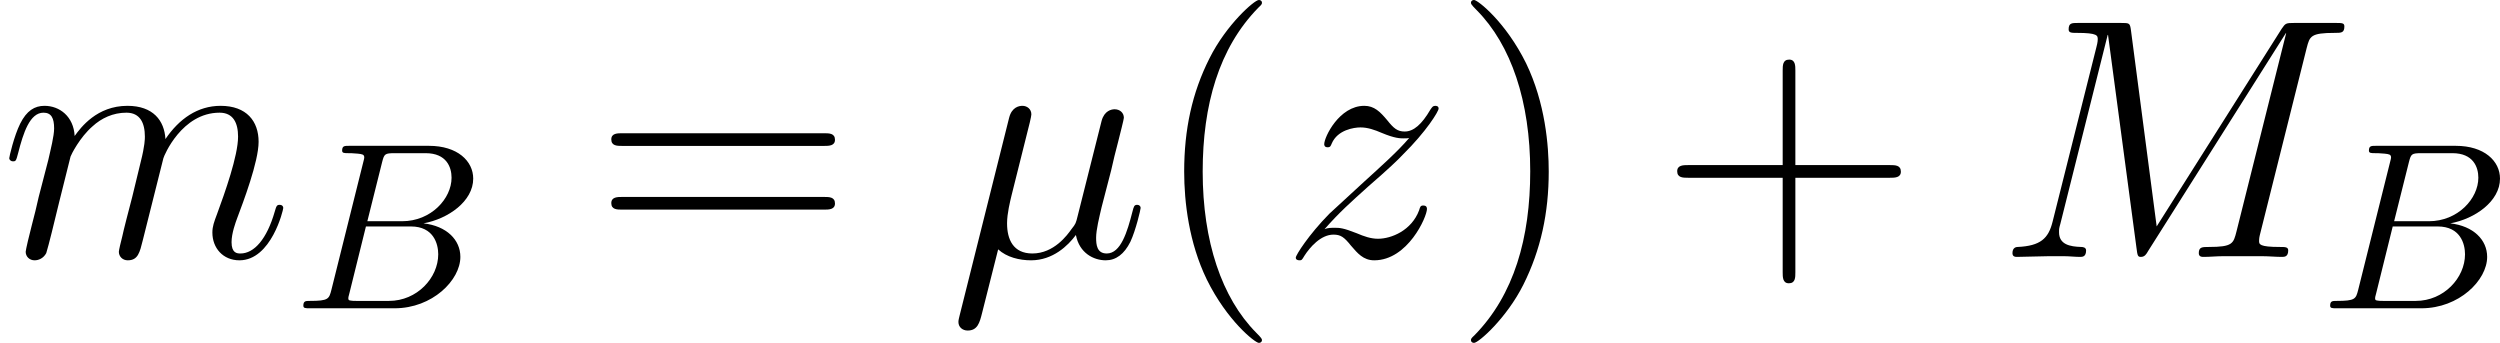
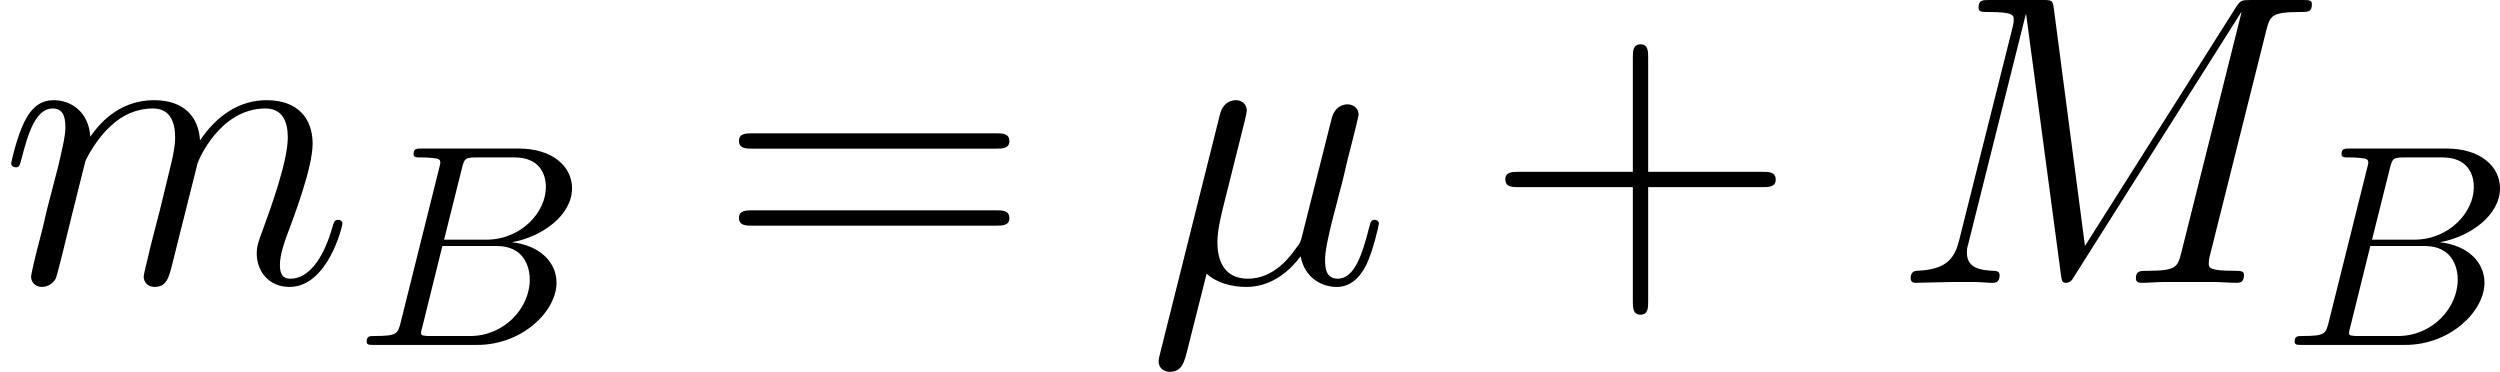
- <svg xmlns="http://www.w3.org/2000/svg" xmlns:xlink="http://www.w3.org/1999/xlink" version="1.1" width="118.314pt" height="16.227pt" viewBox="-.239 -.233 118.314 16.227">
+ <svg xmlns="http://www.w3.org/2000/svg" xmlns:xlink="http://www.w3.org/1999/xlink" version="1.1" width="97.872pt" height="14.558pt" viewBox="-.239 -.237 97.872 14.558">
  <defs>
-     <path id="g1-40" d="M4.663 3.486C4.663 3.443 4.663 3.414 4.419 3.171C2.984 1.722 2.181-.646 2.181-3.572C2.181-6.355 2.855-8.751 4.519-10.444C4.663-10.573 4.663-10.602 4.663-10.645C4.663-10.731 4.591-10.76 4.533-10.76C4.347-10.76 3.171-9.727 2.468-8.321C1.736-6.872 1.406-5.337 1.406-3.572C1.406-2.295 1.607-.588 2.353 .947C3.199 2.668 4.376 3.601 4.533 3.601C4.591 3.601 4.663 3.572 4.663 3.486Z" />
-     <path id="g1-41" d="M4.046-3.572C4.046-4.663 3.902-6.441 3.099-8.106C2.252-9.827 1.076-10.76 .918-10.76C.861-10.76 .789-10.731 .789-10.645C.789-10.602 .789-10.573 1.033-10.329C2.468-8.88 3.271-6.513 3.271-3.587C3.271-.803 2.597 1.592 .933 3.285C.789 3.414 .789 3.443 .789 3.486C.789 3.572 .861 3.601 .918 3.601C1.105 3.601 2.281 2.568 2.984 1.162C3.716-.301 4.046-1.851 4.046-3.572Z" />
    <path id="g1-43" d="M5.724-3.314H9.684C9.885-3.314 10.143-3.314 10.143-3.572C10.143-3.845 9.899-3.845 9.684-3.845H5.724V-7.804C5.724-8.005 5.724-8.263 5.466-8.263C5.193-8.263 5.193-8.02 5.193-7.804V-3.845H1.234C1.033-3.845 .775-3.845 .775-3.587C.775-3.314 1.019-3.314 1.234-3.314H5.193V.646C5.193 .846 5.193 1.105 5.452 1.105C5.724 1.105 5.724 .861 5.724 .646V-3.314Z" />
    <path id="g1-61" d="M9.684-4.648C9.885-4.648 10.143-4.648 10.143-4.906C10.143-5.179 9.899-5.179 9.684-5.179H1.234C1.033-5.179 .775-5.179 .775-4.921C.775-4.648 1.019-4.648 1.234-4.648H9.684ZM9.684-1.98C9.885-1.98 10.143-1.98 10.143-2.238C10.143-2.511 9.899-2.511 9.684-2.511H1.234C1.033-2.511 .775-2.511 .775-2.252C.775-1.98 1.019-1.98 1.234-1.98H9.684Z" />
    <path id="g2-66" d="M1.594-.777C1.494-.389 1.474-.309 .687-.309C.518-.309 .418-.309 .418-.11C.418 0 .508 0 .687 0H4.244C5.818 0 6.994-1.176 6.994-2.152C6.994-2.869 6.416-3.447 5.45-3.557C6.486-3.746 7.532-4.483 7.532-5.43C7.532-6.167 6.874-6.804 5.679-6.804H2.331C2.142-6.804 2.042-6.804 2.042-6.605C2.042-6.496 2.132-6.496 2.321-6.496C2.341-6.496 2.531-6.496 2.7-6.476C2.879-6.456 2.969-6.446 2.969-6.316C2.969-6.276 2.959-6.247 2.929-6.127L1.594-.777ZM3.098-3.646L3.716-6.117C3.806-6.466 3.826-6.496 4.254-6.496H5.539C6.416-6.496 6.625-5.908 6.625-5.469C6.625-4.593 5.768-3.646 4.553-3.646H3.098ZM2.65-.309C2.511-.309 2.491-.309 2.431-.319C2.331-.329 2.301-.339 2.301-.418C2.301-.448 2.301-.468 2.351-.648L3.039-3.427H4.922C5.878-3.427 6.067-2.69 6.067-2.262C6.067-1.275 5.181-.309 4.005-.309H2.65Z" />
    <path id="g0-22" d="M2.066-.316C2.425 .014 2.955 .143 3.443 .143C4.361 .143 4.992-.473 5.322-.918C5.466-.158 6.068 .143 6.571 .143C7.001 .143 7.345-.115 7.603-.631C7.833-1.119 8.034-1.994 8.034-2.052C8.034-2.123 7.976-2.181 7.89-2.181C7.761-2.181 7.747-2.109 7.69-1.894C7.474-1.047 7.202-.143 6.614-.143C6.198-.143 6.169-.516 6.169-.803C6.169-1.133 6.298-1.65 6.398-2.08L6.8-3.63C6.857-3.902 7.015-4.548 7.087-4.806C7.173-5.15 7.331-5.767 7.331-5.825C7.331-6.04 7.159-6.183 6.944-6.183C6.814-6.183 6.513-6.126 6.398-5.695L5.394-1.707C5.322-1.42 5.322-1.392 5.136-1.162C4.964-.918 4.404-.143 3.5-.143C2.697-.143 2.439-.732 2.439-1.406C2.439-1.822 2.568-2.324 2.625-2.568L3.271-5.15C3.343-5.423 3.457-5.882 3.457-5.968C3.457-6.198 3.271-6.327 3.084-6.327C2.955-6.327 2.64-6.284 2.525-5.825L.445 2.482C.43 2.554 .402 2.64 .402 2.726C.402 2.941 .574 3.084 .789 3.084C1.205 3.084 1.291 2.754 1.392 2.353L2.066-.316Z" />
    <path id="g0-77" d="M13.026-8.751C13.155-9.239 13.184-9.382 14.203-9.382C14.475-9.382 14.604-9.382 14.604-9.655C14.604-9.798 14.504-9.798 14.231-9.798H12.51C12.151-9.798 12.137-9.784 11.979-9.555L6.743-1.277L5.667-9.483C5.624-9.798 5.609-9.798 5.236-9.798H3.457C3.185-9.798 3.056-9.798 3.056-9.526C3.056-9.382 3.185-9.382 3.4-9.382C4.275-9.382 4.275-9.268 4.275-9.11C4.275-9.081 4.275-8.995 4.218-8.78L2.381-1.463C2.209-.775 1.879-.459 .918-.416C.875-.416 .703-.402 .703-.158C.703 0 .832 0 .889 0C1.176 0 1.908-.029 2.195-.029H2.884C3.084-.029 3.328 0 3.529 0C3.63 0 3.787 0 3.787-.273C3.787-.402 3.644-.416 3.587-.416C3.113-.43 2.654-.516 2.654-1.033C2.654-1.176 2.654-1.191 2.711-1.392L4.691-9.296H4.706L5.896-.387C5.939-.043 5.954 0 6.083 0C6.241 0 6.312-.115 6.384-.244L12.151-9.368H12.166L10.085-1.062C9.956-.56 9.928-.416 8.923-.416C8.651-.416 8.507-.416 8.507-.158C8.507 0 8.636 0 8.722 0C8.966 0 9.253-.029 9.497-.029H11.19C11.434-.029 11.735 0 11.979 0C12.094 0 12.252 0 12.252-.273C12.252-.416 12.123-.416 11.907-.416C11.032-.416 11.032-.531 11.032-.674C11.032-.689 11.032-.789 11.061-.904L13.026-8.751Z" />
    <path id="g0-109" d="M2.955-4.203C2.984-4.29 3.343-5.007 3.873-5.466C4.246-5.81 4.734-6.04 5.294-6.04C5.868-6.04 6.068-5.609 6.068-5.036C6.068-4.949 6.068-4.663 5.896-3.988L5.538-2.511C5.423-2.08 5.15-1.019 5.122-.861C5.064-.646 4.978-.273 4.978-.215C4.978-.014 5.136 .143 5.351 .143C5.782 .143 5.853-.187 5.982-.703L6.843-4.132C6.872-4.246 7.618-6.04 9.196-6.04C9.77-6.04 9.971-5.609 9.971-5.036C9.971-4.232 9.411-2.668 9.095-1.808C8.966-1.463 8.895-1.277 8.895-1.019C8.895-.373 9.339 .143 10.028 .143C11.362 .143 11.864-1.965 11.864-2.052C11.864-2.123 11.807-2.181 11.721-2.181C11.592-2.181 11.577-2.138 11.506-1.894C11.176-.746 10.645-.143 10.071-.143C9.928-.143 9.698-.158 9.698-.617C9.698-.99 9.87-1.449 9.928-1.607C10.186-2.295 10.831-3.988 10.831-4.82C10.831-5.681 10.329-6.327 9.239-6.327C8.278-6.327 7.503-5.782 6.929-4.935C6.886-5.71 6.413-6.327 5.337-6.327C4.06-6.327 3.386-5.423 3.127-5.064C3.084-5.882 2.496-6.327 1.865-6.327C1.449-6.327 1.119-6.126 .846-5.581C.588-5.064 .387-4.189 .387-4.132S.445-4.003 .545-4.003C.66-4.003 .674-4.017 .76-4.347C.976-5.193 1.248-6.04 1.822-6.04C2.152-6.04 2.267-5.81 2.267-5.38C2.267-5.064 2.123-4.505 2.023-4.06L1.621-2.511C1.564-2.238 1.406-1.592 1.334-1.334C1.234-.961 1.076-.287 1.076-.215C1.076-.014 1.234 .143 1.449 .143C1.621 .143 1.822 .057 1.937-.158C1.965-.23 2.095-.732 2.166-1.019L2.482-2.31L2.955-4.203Z" />
-     <path id="g0-122" d="M1.822-1.162C2.439-1.865 2.941-2.31 3.658-2.955C4.519-3.701 4.892-4.06 5.093-4.275C6.097-5.265 6.599-6.097 6.599-6.212S6.484-6.327 6.456-6.327C6.355-6.327 6.327-6.269 6.255-6.169C5.896-5.552 5.552-5.251 5.179-5.251C4.878-5.251 4.72-5.38 4.447-5.724C4.146-6.083 3.902-6.327 3.486-6.327C2.439-6.327 1.808-5.021 1.808-4.72C1.808-4.677 1.822-4.591 1.951-4.591C2.066-4.591 2.08-4.648 2.123-4.749C2.367-5.322 3.056-5.423 3.328-5.423C3.63-5.423 3.917-5.322 4.218-5.193C4.763-4.964 4.992-4.964 5.136-4.964C5.236-4.964 5.294-4.964 5.365-4.978C4.892-4.419 4.117-3.73 3.472-3.142L2.023-1.808C1.148-.918 .617-.072 .617 .029C.617 .115 .689 .143 .775 .143S.875 .129 .976-.043C1.205-.402 1.664-.933 2.195-.933C2.496-.933 2.64-.832 2.927-.473C3.199-.158 3.443 .143 3.902 .143C5.308 .143 6.111-1.679 6.111-2.008C6.111-2.066 6.097-2.152 5.954-2.152C5.839-2.152 5.825-2.095 5.782-1.951C5.466-1.105 4.619-.76 4.06-.76C3.759-.76 3.472-.861 3.171-.99C2.597-1.219 2.439-1.219 2.252-1.219C2.109-1.219 1.951-1.219 1.822-1.162Z" />
  </defs>
-   <g id="page1" transform="matrix(1.13 0 0 1.13 -63.98604 -62.376)">
+   <g id="page1" transform="matrix(1.13 0 0 1.13 -63.98604 -63.46623)">
    <use x="56.413" y="65.753" xlink:href="#g0-109" />
    <use x="68.7" y="67.905" xlink:href="#g2-66" />
    <use x="81.24" y="65.753" xlink:href="#g1-61" />
    <use x="96.151" y="65.753" xlink:href="#g0-22" />
-     <use x="104.602" y="65.753" xlink:href="#g1-40" />
-     <use x="110.065" y="65.753" xlink:href="#g0-122" />
-     <use x="117.23" y="65.753" xlink:href="#g1-41" />
-     <use x="125.881" y="65.753" xlink:href="#g1-43" />
-     <use x="139.994" y="65.753" xlink:href="#g0-77" />
-     <use x="153.584" y="67.905" xlink:href="#g2-66" />
+     <use x="107.79" y="65.753" xlink:href="#g1-43" />
+     <use x="121.904" y="65.753" xlink:href="#g0-77" />
+     <use x="135.494" y="67.905" xlink:href="#g2-66" />
  </g>
</svg>
